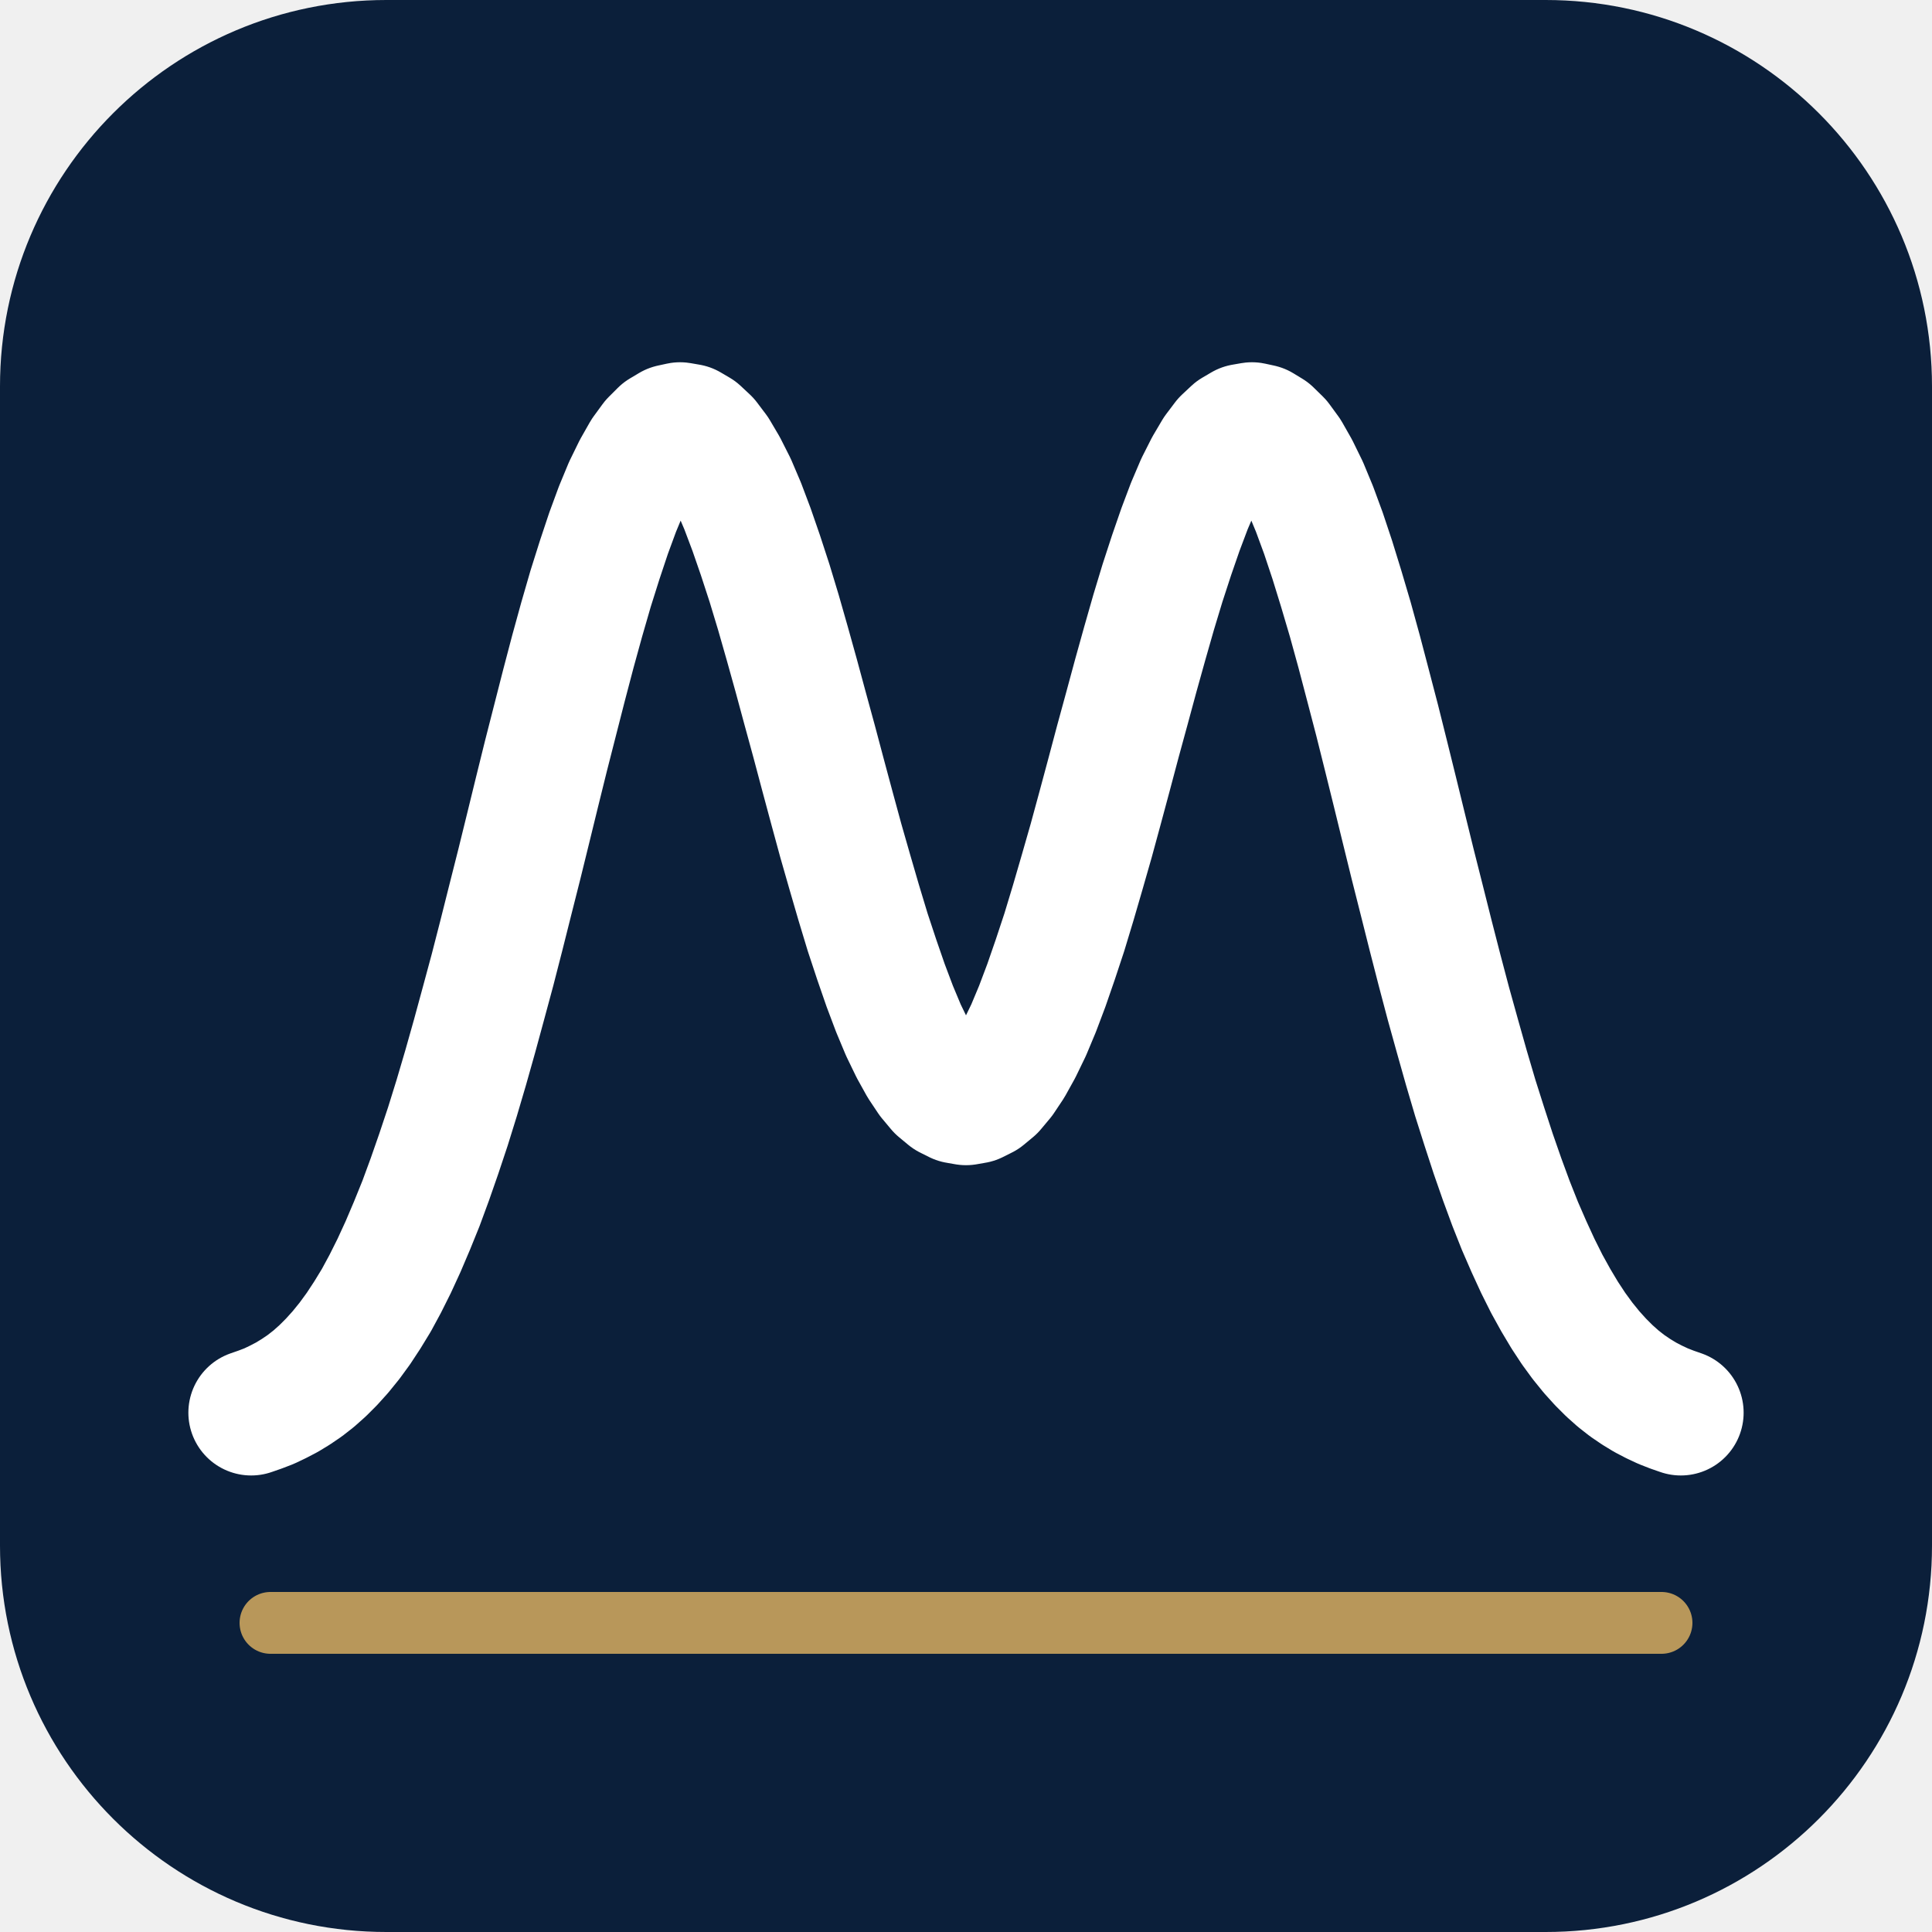
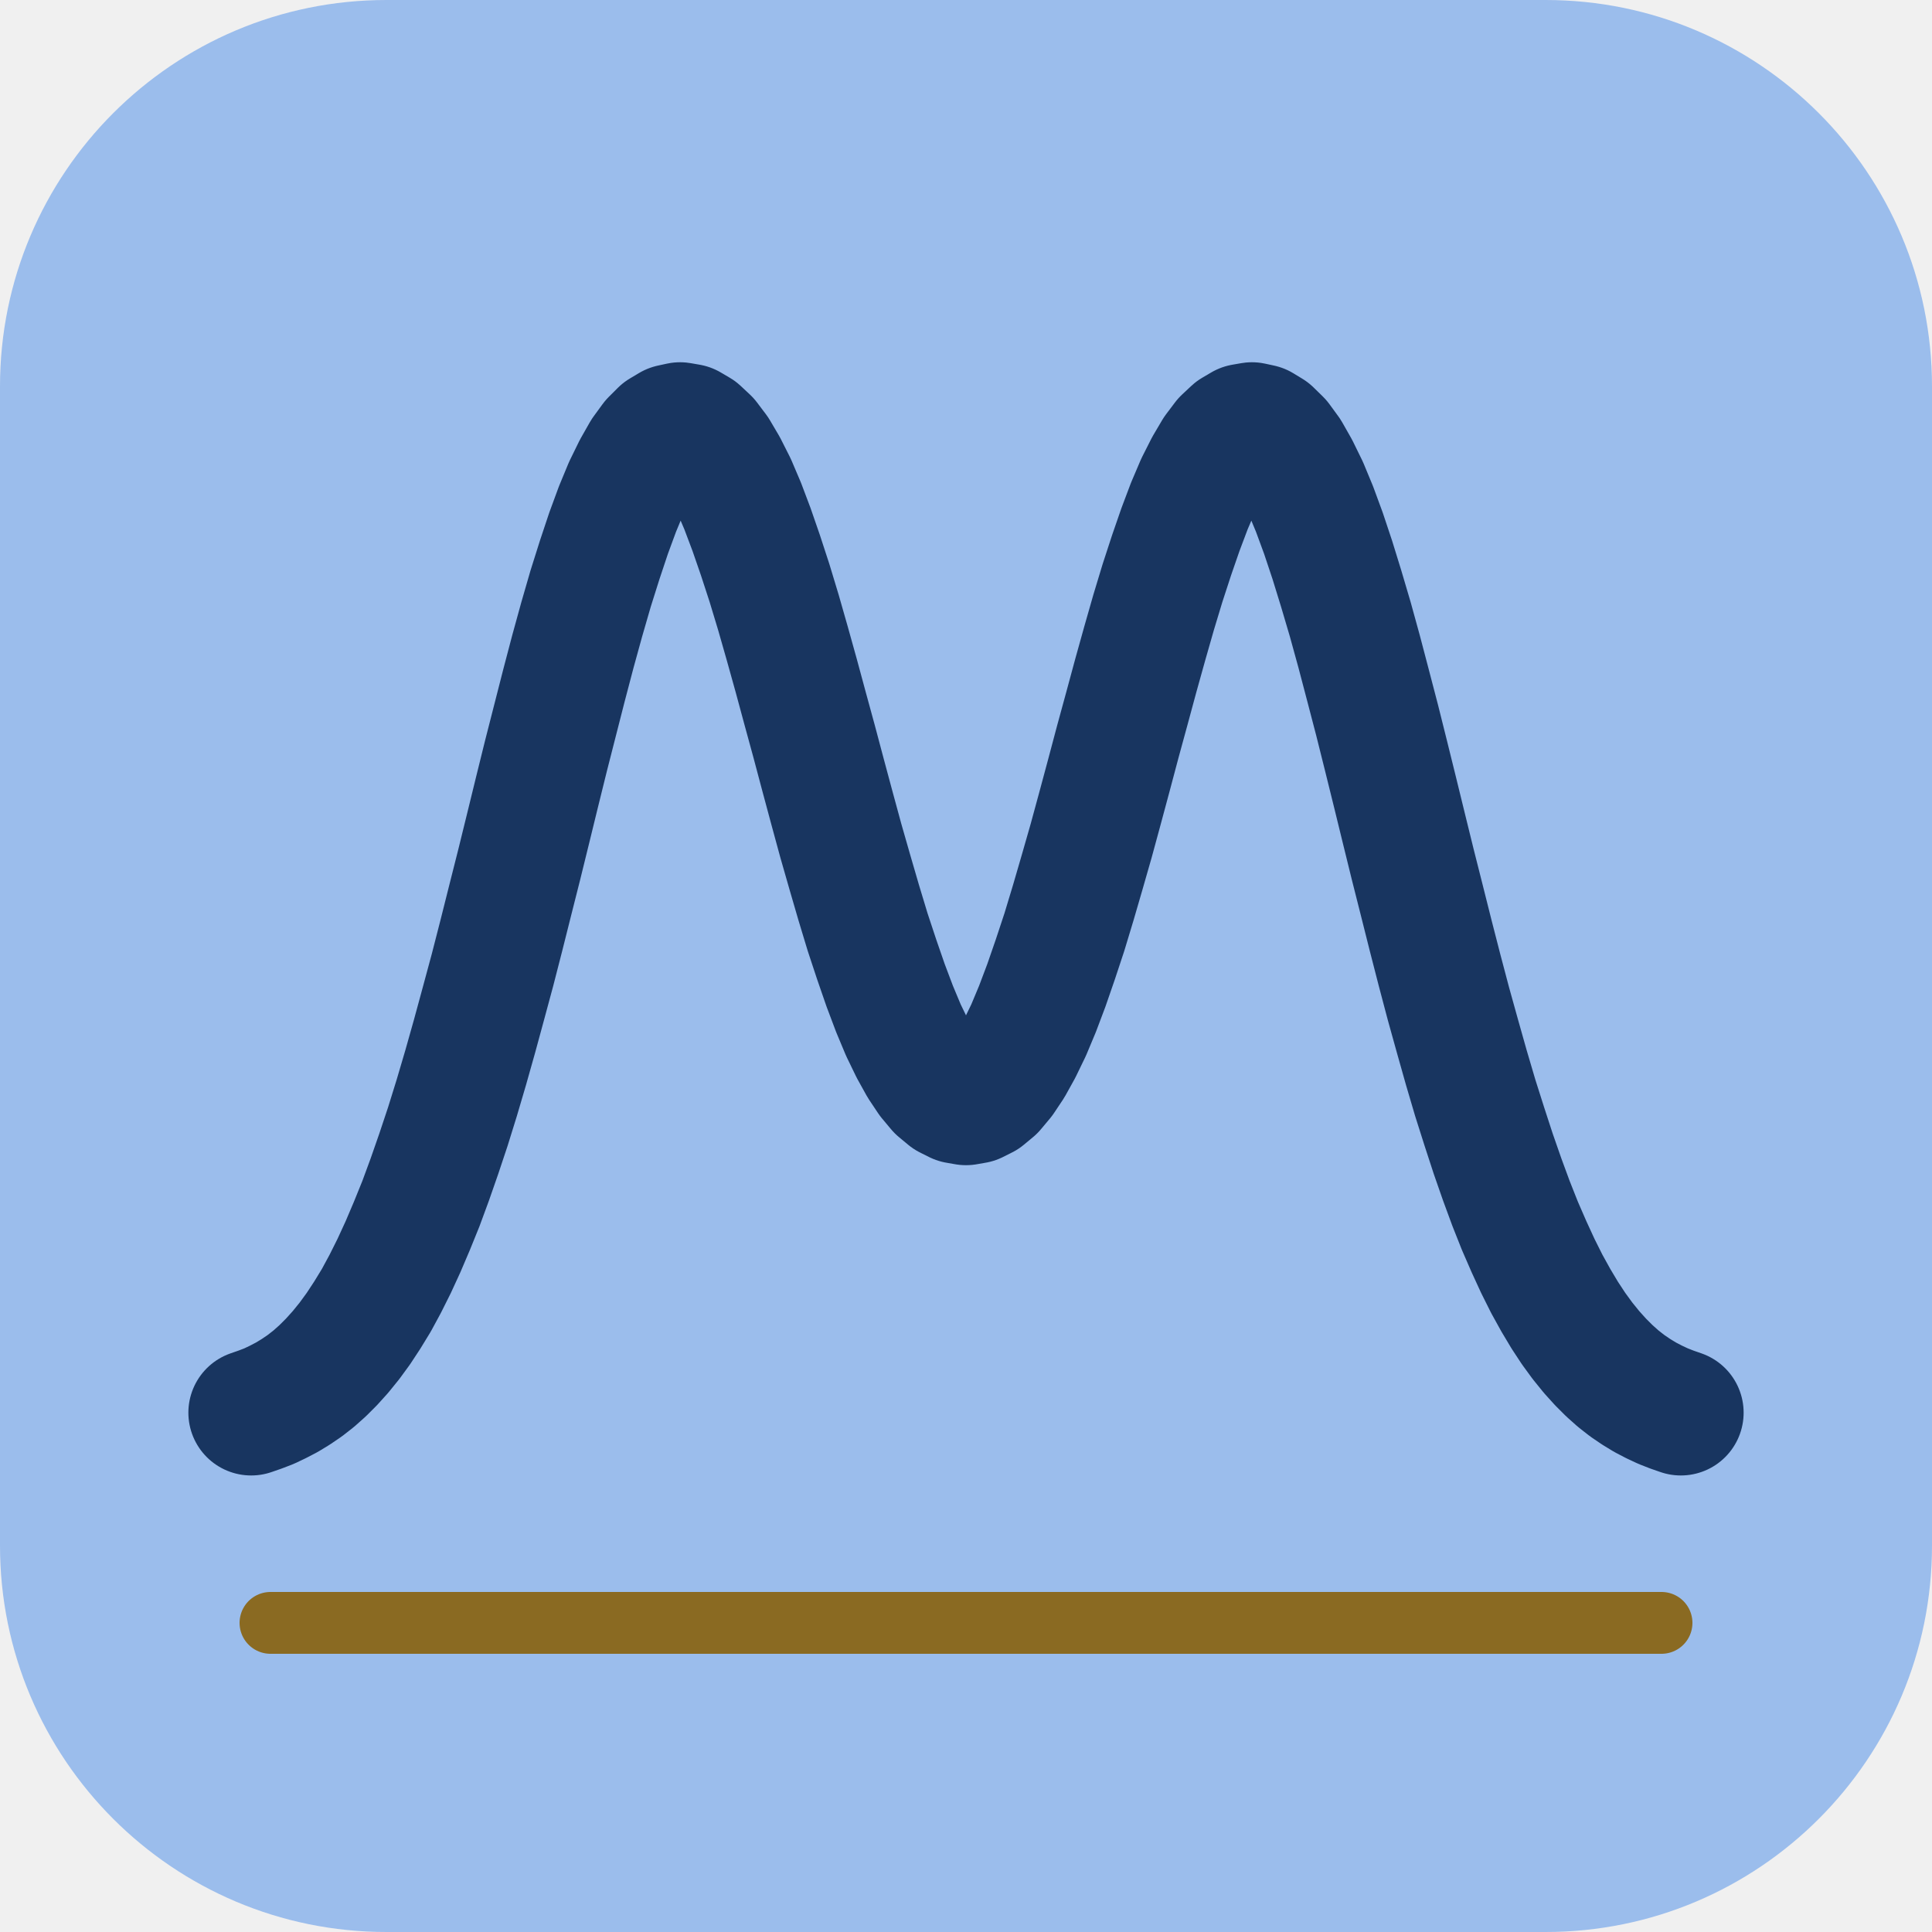
<svg xmlns="http://www.w3.org/2000/svg" viewBox="0 0 100 100">
-   <rect width="100" height="100" rx="20" fill="#0b1f3a" />
-   <path d="M13.00,73.12 L13.46,72.96 L13.93,72.78 L14.39,72.56 L14.85,72.32 L15.31,72.04 L15.78,71.72 L16.24,71.36 L16.70,70.95 L17.16,70.49 L17.62,69.98 L18.09,69.40 L18.55,68.77 L19.01,68.07 L19.48,67.30 L19.94,66.45 L20.40,65.53 L20.86,64.53 L21.32,63.45 L21.79,62.29 L22.25,61.04 L22.71,59.72 L23.18,58.31 L23.64,56.83 L24.10,55.27 L24.56,53.64 L25.02,51.95 L25.49,50.21 L25.95,48.42 L26.41,46.59 L26.88,44.73 L27.34,42.86 L27.80,40.98 L28.26,39.12 L28.73,37.28 L29.19,35.48 L29.65,33.73 L30.11,32.06 L30.57,30.47 L31.04,28.98 L31.50,27.60 L31.96,26.35 L32.42,25.24 L32.89,24.28 L33.35,23.47 L33.81,22.84 L34.27,22.38 L34.74,22.10 L35.20,22.00 L35.66,22.08 L36.12,22.35 L36.59,22.79 L37.05,23.40 L37.51,24.18 L37.98,25.11 L38.44,26.19 L38.90,27.41 L39.36,28.74 L39.83,30.18 L40.29,31.70 L40.75,33.31 L41.21,34.96 L41.67,36.66 L42.14,38.38 L42.60,40.11 L43.06,41.82 L43.52,43.51 L43.99,45.15 L44.45,46.73 L44.91,48.25 L45.38,49.67 L45.84,51.00 L46.30,52.22 L46.76,53.32 L47.23,54.29 L47.69,55.12 L48.15,55.81 L48.61,56.36 L49.08,56.75 L49.54,56.98 L50.00,57.06 L50.46,56.98 L50.92,56.75 L51.39,56.36 L51.85,55.81 L52.31,55.12 L52.77,54.29 L53.24,53.32 L53.70,52.22 L54.16,51.00 L54.62,49.67 L55.09,48.25 L55.55,46.73 L56.01,45.15 L56.48,43.51 L56.94,41.82 L57.40,40.11 L57.86,38.38 L58.33,36.66 L58.79,34.96 L59.25,33.31 L59.71,31.70 L60.17,30.18 L60.64,28.74 L61.10,27.41 L61.56,26.19 L62.02,25.11 L62.49,24.18 L62.95,23.40 L63.41,22.79 L63.88,22.35 L64.34,22.08 L64.80,22.00 L65.26,22.10 L65.72,22.38 L66.19,22.84 L66.65,23.47 L67.11,24.28 L67.58,25.24 L68.04,26.35 L68.50,27.60 L68.96,28.98 L69.42,30.47 L69.89,32.06 L70.35,33.73 L70.81,35.48 L71.28,37.28 L71.74,39.12 L72.20,40.98 L72.66,42.86 L73.12,44.73 L73.59,46.59 L74.05,48.42 L74.51,50.21 L74.97,51.95 L75.44,53.64 L75.90,55.27 L76.36,56.83 L76.83,58.31 L77.29,59.72 L77.75,61.04 L78.21,62.29 L78.67,63.45 L79.14,64.53 L79.60,65.53 L80.06,66.45 L80.53,67.30 L80.99,68.07 L81.45,68.77 L81.91,69.40 L82.38,69.98 L82.84,70.49 L83.30,70.95 L83.76,71.36 L84.22,71.72 L84.69,72.04 L85.15,72.32 L85.61,72.56 L86.08,72.78 L86.54,72.96 L87.00,73.12" fill="none" stroke="#fff" stroke-width="6.5" stroke-linecap="round" stroke-linejoin="round" />
-   <path d="M14 84H86" stroke="#b8975a" stroke-width="3.2" stroke-linecap="round" />
+   <rect width="100" height="100" rx="20" fill="#9bbdec" />
+   <path d="M13.00,73.12 L13.46,72.96 L13.93,72.78 L14.39,72.56 L14.85,72.32 L15.31,72.04 L15.78,71.72 L16.24,71.36 L16.70,70.95 L17.16,70.49 L17.62,69.98 L18.09,69.40 L18.55,68.77 L19.01,68.07 L19.48,67.30 L19.94,66.45 L20.40,65.53 L20.86,64.53 L21.32,63.45 L21.79,62.29 L22.25,61.04 L22.71,59.72 L23.18,58.31 L23.64,56.83 L24.10,55.27 L24.56,53.64 L25.02,51.95 L25.49,50.21 L25.95,48.42 L26.41,46.59 L26.88,44.73 L27.34,42.86 L27.80,40.98 L28.26,39.12 L28.73,37.28 L29.19,35.48 L29.65,33.73 L30.11,32.06 L30.57,30.47 L31.04,28.98 L31.50,27.60 L31.96,26.35 L32.42,25.24 L32.89,24.28 L33.35,23.47 L33.81,22.84 L34.27,22.38 L34.74,22.10 L35.20,22.00 L35.66,22.08 L36.12,22.35 L36.59,22.79 L37.05,23.40 L37.51,24.18 L37.98,25.11 L38.44,26.19 L38.90,27.41 L39.36,28.74 L39.83,30.18 L40.29,31.70 L40.75,33.31 L41.21,34.96 L41.67,36.66 L42.14,38.38 L42.60,40.11 L43.06,41.82 L43.52,43.51 L43.99,45.15 L44.45,46.73 L44.91,48.25 L45.38,49.67 L45.84,51.00 L46.30,52.22 L46.76,53.32 L47.23,54.29 L47.69,55.12 L48.15,55.81 L48.61,56.36 L49.08,56.75 L49.54,56.98 L50.00,57.06 L50.46,56.98 L50.92,56.75 L51.39,56.36 L51.85,55.81 L52.31,55.12 L52.77,54.29 L53.24,53.32 L53.70,52.22 L54.16,51.00 L54.62,49.67 L55.09,48.25 L55.55,46.73 L56.01,45.15 L56.48,43.51 L56.94,41.82 L57.40,40.11 L57.86,38.38 L58.33,36.66 L58.79,34.96 L59.25,33.31 L59.71,31.70 L60.17,30.18 L60.64,28.74 L61.10,27.41 L61.56,26.19 L62.02,25.11 L62.49,24.18 L62.95,23.40 L63.41,22.79 L63.88,22.35 L64.34,22.08 L64.80,22.00 L65.26,22.10 L65.72,22.38 L66.19,22.84 L66.65,23.47 L67.11,24.28 L67.58,25.24 L68.04,26.35 L68.50,27.60 L68.96,28.98 L69.42,30.47 L69.89,32.06 L70.35,33.73 L70.81,35.48 L71.28,37.28 L71.74,39.12 L72.20,40.98 L72.66,42.86 L73.12,44.73 L73.59,46.59 L74.05,48.42 L74.51,50.21 L74.97,51.95 L75.44,53.64 L75.90,55.27 L76.36,56.83 L76.83,58.31 L77.29,59.72 L77.75,61.04 L78.21,62.29 L78.67,63.45 L79.14,64.53 L79.60,65.53 L80.06,66.45 L80.53,67.30 L80.99,68.07 L81.45,68.77 L81.91,69.40 L82.38,69.98 L82.84,70.49 L83.30,70.95 L83.76,71.36 L84.22,71.72 L84.69,72.04 L85.15,72.32 L85.61,72.56 L86.08,72.78 L86.54,72.96 L87.00,73.12" fill="none" stroke="#183560" stroke-width="6.5" stroke-linecap="round" stroke-linejoin="round" />
+   <path d="M14 84H86" stroke="#8a6a22" stroke-width="3.2" stroke-linecap="round" />
</svg>
